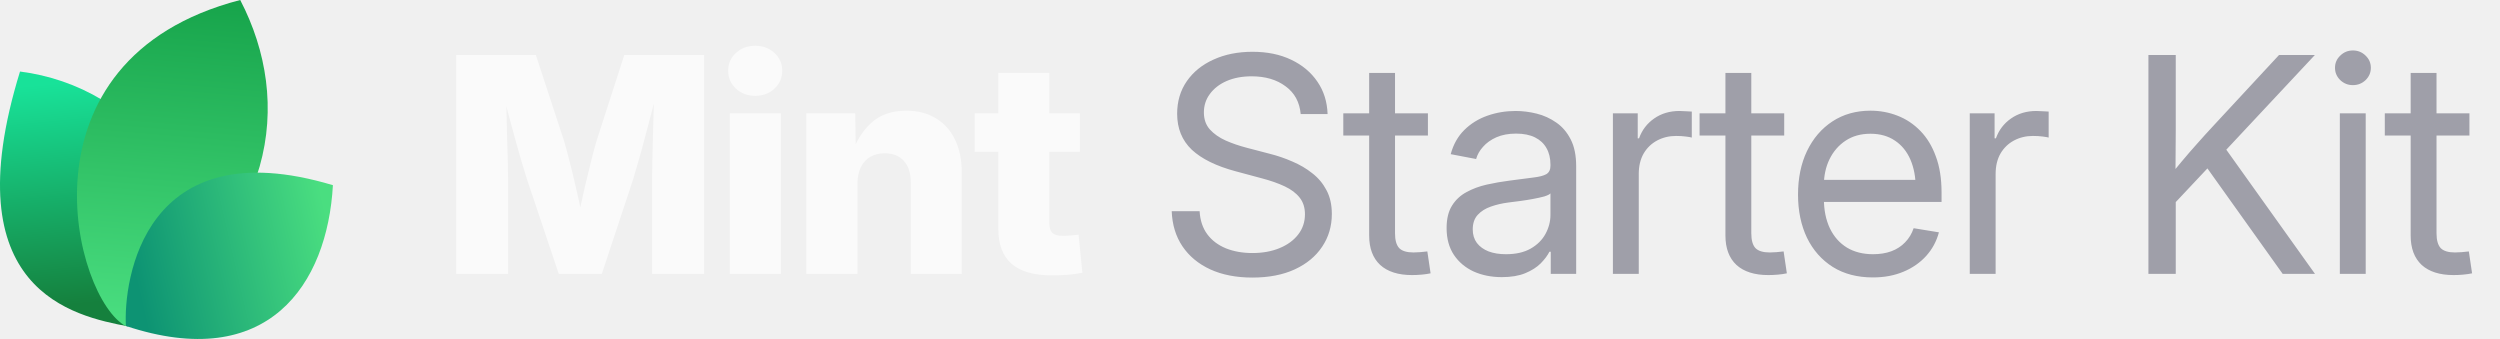
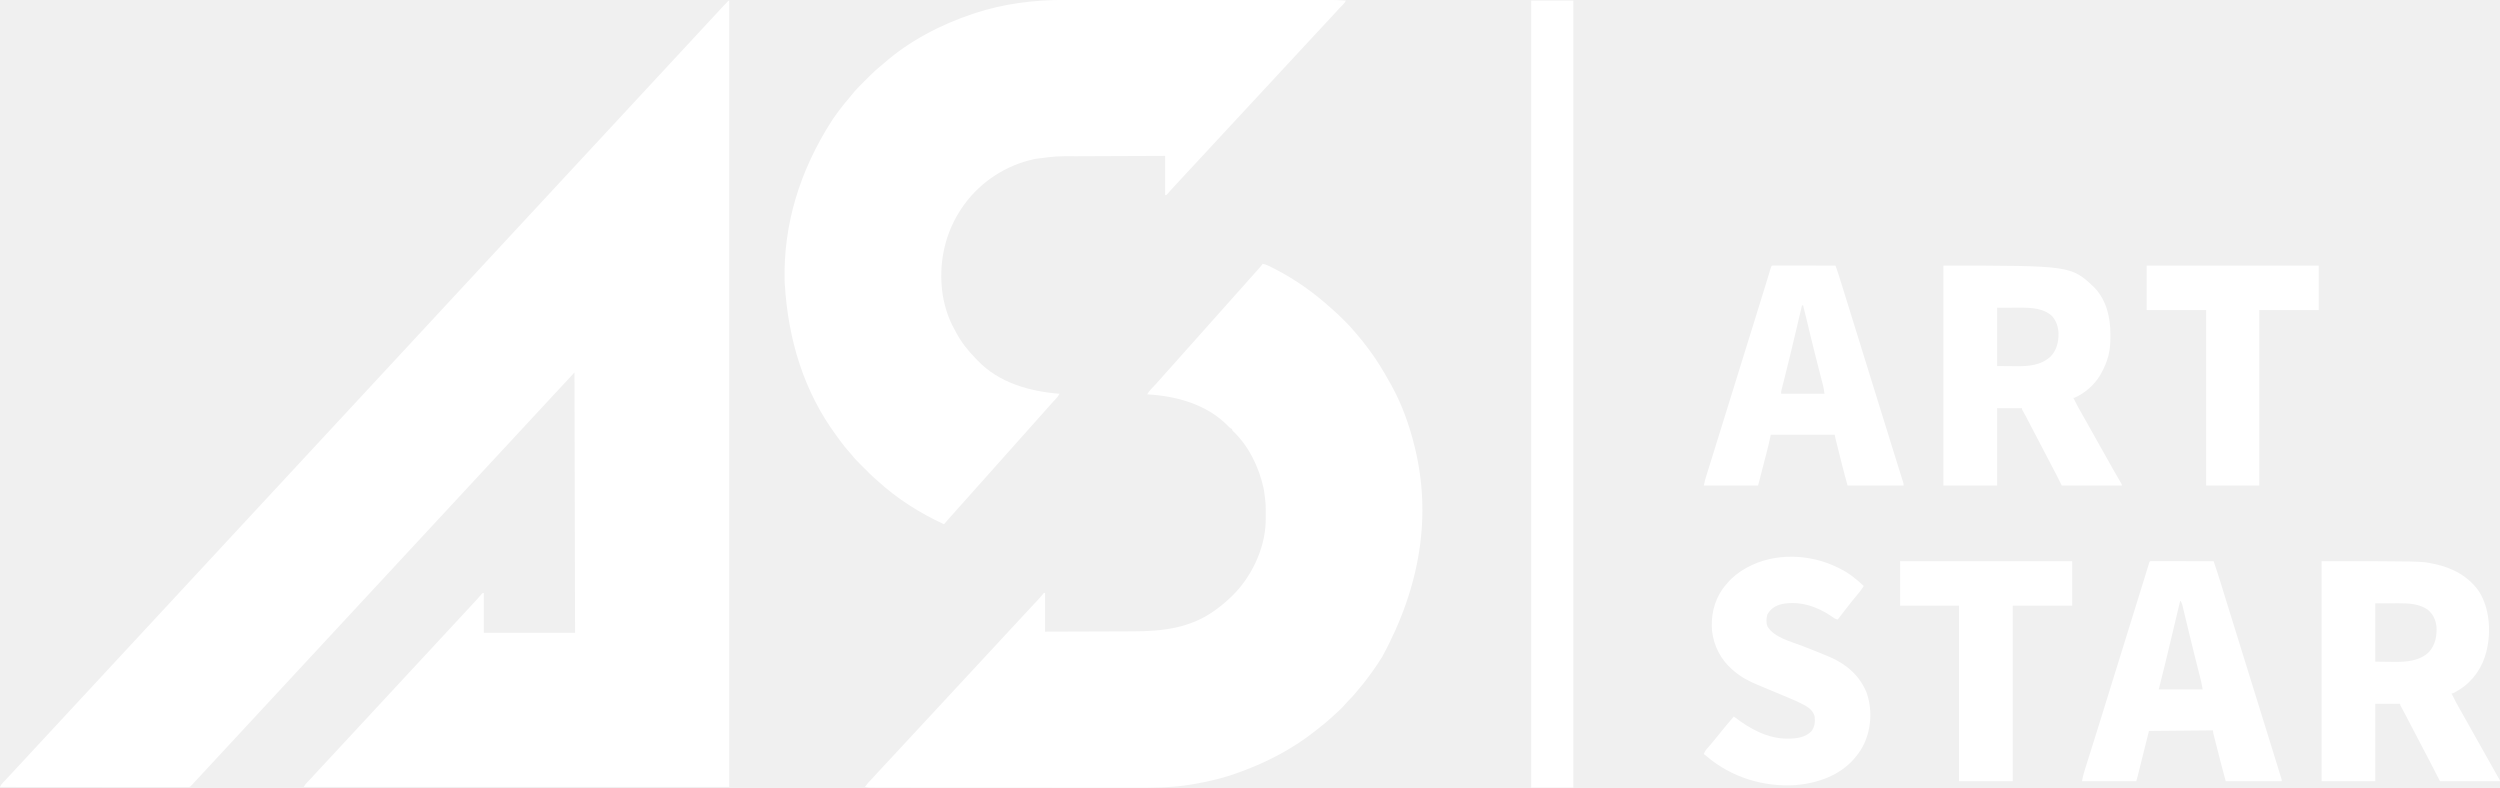
- <svg xmlns="http://www.w3.org/2000/svg" width="177" height="24" viewBox="0 0 177 24" fill="none">
-   <path d="M9.061 23.108C5.268 22.377 -3.391 20.627 1.417 5.064C9.634 6.099 16.973 14.064 9.061 23.108Z" fill="url(#paint0_linear_17557_2145)" />
-   <path d="M8.919 23.094C5.276 21.222 0.784 4.209 17.007 0C20.757 7.193 19.621 16.545 8.919 23.094Z" fill="url(#paint1_linear_17557_2145)" />
-   <path d="M8.914 23.079C8.735 19.882 10.159 9.085 23.57 13.111C23.181 20.123 18.984 26.418 8.914 23.079Z" fill="url(#paint2_linear_17557_2145)" />
-   <path d="M32.301 19.392V3.894H37.938L39.925 9.948C40.036 10.315 40.164 10.787 40.31 11.362C40.462 11.938 40.611 12.552 40.757 13.204C40.91 13.855 41.048 14.483 41.173 15.086C41.305 15.682 41.412 16.192 41.495 16.615H40.695C40.771 16.192 40.871 15.682 40.996 15.086C41.128 14.49 41.267 13.866 41.412 13.214C41.565 12.562 41.714 11.948 41.86 11.373C42.005 10.79 42.133 10.315 42.244 9.948L44.2 3.894H49.848V19.392H46.166V12.704C46.166 12.357 46.173 11.917 46.187 11.383C46.2 10.849 46.214 10.27 46.228 9.646C46.249 9.022 46.266 8.391 46.28 7.753C46.301 7.115 46.311 6.519 46.311 5.964H46.623C46.485 6.561 46.332 7.181 46.166 7.826C45.999 8.471 45.833 9.102 45.666 9.719C45.507 10.336 45.351 10.901 45.198 11.414C45.053 11.928 44.928 12.357 44.824 12.704L42.608 19.392H39.561L37.314 12.704C37.203 12.357 37.072 11.928 36.919 11.414C36.773 10.901 36.614 10.34 36.441 9.729C36.274 9.112 36.104 8.481 35.931 7.836C35.764 7.192 35.608 6.567 35.463 5.964H35.827C35.834 6.512 35.844 7.105 35.858 7.743C35.872 8.374 35.886 9.005 35.9 9.636C35.92 10.26 35.938 10.839 35.952 11.373C35.965 11.907 35.972 12.351 35.972 12.704V19.392H32.301ZM51.668 19.392V8.024H55.288V19.392H51.668ZM53.468 6.786C52.927 6.786 52.473 6.616 52.105 6.276C51.738 5.93 51.554 5.507 51.554 5.007C51.554 4.508 51.738 4.088 52.105 3.749C52.473 3.409 52.927 3.239 53.468 3.239C54.009 3.239 54.463 3.409 54.83 3.749C55.198 4.082 55.382 4.501 55.382 5.007C55.382 5.507 55.198 5.93 54.83 6.276C54.463 6.616 54.009 6.786 53.468 6.786ZM60.708 13.027V19.392H57.088V8.024H60.551L60.593 10.967H60.281C60.593 10.024 61.061 9.268 61.685 8.7C62.309 8.124 63.138 7.836 64.171 7.836C64.975 7.836 65.672 8.017 66.262 8.377C66.851 8.731 67.302 9.234 67.614 9.885C67.933 10.537 68.092 11.307 68.092 12.194V19.392H64.483V12.912C64.483 12.26 64.32 11.754 63.994 11.394C63.675 11.033 63.221 10.853 62.632 10.853C62.25 10.853 61.914 10.936 61.623 11.102C61.332 11.269 61.106 11.515 60.947 11.841C60.787 12.16 60.708 12.555 60.708 13.027ZM76.456 8.024V10.749H69.008V8.024H76.456ZM70.683 5.163H74.292V15.783C74.292 16.102 74.361 16.334 74.5 16.48C74.646 16.625 74.899 16.698 75.259 16.698C75.405 16.698 75.596 16.688 75.831 16.667C76.074 16.646 76.251 16.629 76.362 16.615L76.632 19.309C76.313 19.378 75.963 19.427 75.582 19.455C75.207 19.482 74.836 19.496 74.469 19.496C73.2 19.496 72.25 19.222 71.619 18.674C70.995 18.127 70.683 17.308 70.683 16.22V5.163Z" fill="#FAFAFA" />
-   <path d="M88.667 19.652C87.523 19.652 86.528 19.458 85.682 19.07C84.843 18.681 84.188 18.137 83.716 17.437C83.245 16.736 82.992 15.908 82.957 14.951H84.933C84.968 15.596 85.148 16.14 85.474 16.584C85.8 17.021 86.24 17.354 86.795 17.582C87.35 17.804 87.974 17.915 88.667 17.915C89.388 17.915 90.026 17.801 90.581 17.572C91.143 17.343 91.583 17.024 91.902 16.615C92.228 16.199 92.391 15.717 92.391 15.169C92.391 14.698 92.266 14.306 92.017 13.994C91.767 13.675 91.413 13.408 90.956 13.193C90.498 12.978 89.954 12.787 89.323 12.621L87.502 12.132C86.123 11.765 85.082 11.255 84.382 10.603C83.689 9.944 83.342 9.095 83.342 8.055C83.342 7.174 83.571 6.404 84.028 5.746C84.486 5.087 85.117 4.577 85.921 4.217C86.726 3.849 87.645 3.666 88.678 3.666C89.718 3.666 90.63 3.853 91.413 4.227C92.204 4.602 92.824 5.122 93.275 5.787C93.726 6.446 93.965 7.209 93.993 8.076H92.089C92.013 7.23 91.656 6.574 91.018 6.11C90.387 5.638 89.586 5.403 88.615 5.403C87.95 5.403 87.36 5.513 86.847 5.735C86.341 5.957 85.946 6.262 85.661 6.651C85.377 7.032 85.235 7.469 85.235 7.961C85.235 8.447 85.377 8.849 85.661 9.168C85.946 9.48 86.317 9.74 86.774 9.948C87.232 10.149 87.724 10.319 88.251 10.457L89.884 10.884C90.439 11.023 90.977 11.206 91.496 11.435C92.023 11.657 92.495 11.934 92.911 12.267C93.334 12.593 93.67 12.995 93.92 13.474C94.17 13.945 94.294 14.504 94.294 15.149C94.294 16.015 94.066 16.788 93.608 17.468C93.157 18.148 92.512 18.681 91.673 19.07C90.834 19.458 89.832 19.652 88.667 19.652ZM101.097 8.024V9.594H95.106V8.024H101.097ZM96.937 5.163H98.767V16.521C98.767 17 98.865 17.347 99.059 17.562C99.26 17.77 99.6 17.874 100.078 17.874C100.21 17.874 100.366 17.867 100.546 17.853C100.733 17.832 100.903 17.815 101.056 17.801L101.285 19.351C101.097 19.392 100.886 19.423 100.65 19.444C100.414 19.465 100.189 19.475 99.974 19.475C98.996 19.475 98.244 19.236 97.717 18.758C97.197 18.272 96.937 17.579 96.937 16.677V5.163ZM106.33 19.621C105.595 19.621 104.932 19.489 104.343 19.226C103.754 18.955 103.285 18.564 102.939 18.05C102.592 17.53 102.419 16.896 102.419 16.147C102.419 15.495 102.547 14.965 102.804 14.556C103.06 14.146 103.403 13.828 103.833 13.599C104.263 13.363 104.742 13.186 105.269 13.068C105.796 12.95 106.333 12.857 106.881 12.787C107.574 12.69 108.132 12.617 108.555 12.569C108.978 12.52 109.287 12.441 109.481 12.33C109.675 12.212 109.772 12.014 109.772 11.737V11.654C109.772 11.203 109.679 10.815 109.492 10.489C109.311 10.163 109.041 9.91 108.68 9.729C108.32 9.549 107.872 9.459 107.338 9.459C106.805 9.459 106.34 9.546 105.945 9.719C105.556 9.892 105.241 10.118 104.998 10.395C104.755 10.665 104.593 10.953 104.509 11.258L102.71 10.915C102.897 10.222 103.22 9.65 103.677 9.199C104.135 8.748 104.679 8.412 105.31 8.19C105.941 7.968 106.607 7.857 107.307 7.857C107.8 7.857 108.295 7.92 108.795 8.044C109.301 8.169 109.765 8.381 110.188 8.679C110.611 8.97 110.951 9.369 111.208 9.875C111.464 10.374 111.593 11.005 111.593 11.768V19.392H109.793V17.822H109.7C109.568 18.085 109.363 18.359 109.086 18.643C108.809 18.921 108.444 19.153 107.994 19.34C107.543 19.527 106.988 19.621 106.33 19.621ZM106.621 17.998C107.321 17.998 107.904 17.867 108.368 17.603C108.84 17.333 109.19 16.986 109.419 16.563C109.654 16.133 109.772 15.682 109.772 15.211V13.692C109.703 13.769 109.554 13.841 109.325 13.911C109.096 13.973 108.829 14.032 108.524 14.088C108.226 14.143 107.921 14.192 107.609 14.233C107.304 14.275 107.033 14.309 106.798 14.337C106.354 14.393 105.938 14.49 105.549 14.628C105.168 14.76 104.86 14.954 104.624 15.211C104.388 15.467 104.27 15.811 104.27 16.241C104.27 16.615 104.367 16.934 104.561 17.198C104.762 17.461 105.04 17.662 105.393 17.801C105.747 17.933 106.156 17.998 106.621 17.998ZM114.193 19.392V8.024H115.951V9.792H116.045C116.253 9.209 116.61 8.741 117.116 8.388C117.622 8.034 118.219 7.857 118.905 7.857C119.058 7.857 119.217 7.864 119.384 7.878C119.55 7.885 119.682 7.892 119.779 7.899V9.74C119.716 9.719 119.578 9.695 119.363 9.667C119.155 9.639 118.922 9.625 118.666 9.625C118.174 9.625 117.726 9.733 117.324 9.948C116.922 10.163 116.603 10.471 116.367 10.874C116.138 11.276 116.024 11.758 116.024 12.319V19.392H114.193ZM126.322 8.024V9.594H120.33V8.024H126.322ZM122.161 5.163H123.992V16.521C123.992 17 124.089 17.347 124.283 17.562C124.484 17.77 124.824 17.874 125.302 17.874C125.434 17.874 125.59 17.867 125.77 17.853C125.958 17.832 126.127 17.815 126.28 17.801L126.509 19.351C126.322 19.392 126.11 19.423 125.874 19.444C125.639 19.465 125.413 19.475 125.198 19.475C124.221 19.475 123.468 19.236 122.941 18.758C122.421 18.272 122.161 17.579 122.161 16.677V5.163ZM132.604 19.642C131.502 19.642 130.555 19.396 129.765 18.903C128.974 18.404 128.364 17.714 127.934 16.834C127.511 15.946 127.3 14.927 127.3 13.775C127.3 12.611 127.511 11.584 127.934 10.697C128.364 9.802 128.964 9.102 129.734 8.596C130.51 8.089 131.408 7.836 132.428 7.836C133.1 7.836 133.738 7.954 134.341 8.19C134.952 8.426 135.489 8.783 135.954 9.261C136.425 9.74 136.793 10.343 137.056 11.071C137.327 11.792 137.462 12.645 137.462 13.63V14.296H128.433V12.735H136.463L135.631 13.297C135.631 12.541 135.506 11.876 135.257 11.3C135.007 10.725 134.643 10.277 134.165 9.958C133.686 9.632 133.107 9.469 132.428 9.469C131.748 9.469 131.162 9.632 130.67 9.958C130.177 10.284 129.796 10.725 129.526 11.279C129.262 11.827 129.13 12.441 129.13 13.12V14.046C129.13 14.864 129.273 15.572 129.557 16.168C129.841 16.757 130.243 17.211 130.763 17.53C131.283 17.842 131.901 17.998 132.615 17.998C133.093 17.998 133.523 17.929 133.905 17.79C134.293 17.645 134.619 17.433 134.882 17.156C135.153 16.879 135.354 16.546 135.486 16.157L137.275 16.449C137.108 17.08 136.81 17.634 136.38 18.113C135.95 18.591 135.413 18.966 134.768 19.236C134.123 19.507 133.402 19.642 132.604 19.642ZM139.459 19.392V8.024H141.217V9.792H141.311C141.519 9.209 141.876 8.741 142.382 8.388C142.888 8.034 143.485 7.857 144.171 7.857C144.324 7.857 144.483 7.864 144.649 7.878C144.816 7.885 144.948 7.892 145.045 7.899V9.74C144.982 9.719 144.844 9.695 144.629 9.667C144.421 9.639 144.188 9.625 143.932 9.625C143.439 9.625 142.992 9.733 142.59 9.948C142.188 10.163 141.869 10.471 141.633 10.874C141.404 11.276 141.29 11.758 141.29 12.319V19.392H139.459ZM153.429 14.961V12.715C153.783 12.257 154.136 11.82 154.49 11.404C154.844 10.981 155.204 10.565 155.572 10.156C155.939 9.74 156.314 9.327 156.695 8.918L161.355 3.894H163.893L157.277 10.967H157.184L153.429 14.961ZM152.108 19.392V3.894H154.043V9.241L154.022 12.559L154.043 13.505V19.392H152.108ZM161.615 19.392L155.967 11.477L157.173 9.969L163.903 19.392H161.615ZM165.661 19.392V8.024H167.492V19.392H165.661ZM166.587 6.027C166.24 6.027 165.942 5.909 165.692 5.673C165.443 5.43 165.318 5.139 165.318 4.799C165.318 4.459 165.443 4.172 165.692 3.936C165.942 3.693 166.24 3.572 166.587 3.572C166.934 3.572 167.232 3.693 167.482 3.936C167.731 4.172 167.856 4.459 167.856 4.799C167.856 5.139 167.731 5.43 167.482 5.673C167.232 5.909 166.934 6.027 166.587 6.027ZM174.836 8.024V9.594H168.844V8.024H174.836ZM170.675 5.163H172.506V16.521C172.506 17 172.603 17.347 172.797 17.562C172.998 17.77 173.338 17.874 173.816 17.874C173.948 17.874 174.104 17.867 174.284 17.853C174.472 17.832 174.641 17.815 174.794 17.801L175.023 19.351C174.836 19.392 174.624 19.423 174.388 19.444C174.153 19.465 173.927 19.475 173.712 19.475C172.735 19.475 171.982 19.236 171.455 18.758C170.935 18.272 170.675 17.579 170.675 16.677V5.163Z" fill="#9F9FA9" />
-   <defs>
-     <linearGradient id="paint0_linear_17557_2145" x1="3.776" y1="5.916" x2="5.232" y2="21.559" gradientUnits="userSpaceOnUse">
-       <stop stop-color="#18E299" />
-       <stop offset="1" stop-color="#15803D" />
-     </linearGradient>
-     <linearGradient id="paint1_linear_17557_2145" x1="12.171" y1="-0.718" x2="10.19" y2="22.983" gradientUnits="userSpaceOnUse">
-       <stop stop-color="#16A34A" />
-       <stop offset="1" stop-color="#4ADE80" />
-     </linearGradient>
-     <linearGradient id="paint2_linear_17557_2145" x1="23.133" y1="15.353" x2="9.338" y2="18.52" gradientUnits="userSpaceOnUse">
-       <stop stop-color="#4ADE80" />
-       <stop offset="1" stop-color="#0D9373" />
-     </linearGradient>
-   </defs>
+ <svg xmlns="http://www.w3.org/2000/svg" version="1.1" width="4330" height="1364">
+   <path d="M0 0 C0 449.46 0 898.92 0 1362 C-243.21 1362 -486.42 1362 -737 1362 C-734.516 1357.86 -732.634 1355.44 -729.25 1352.188 C-725.577 1348.647 -722.192 1344.965 -718.856 1341.113 C-715.746 1337.573 -712.494 1334.168 -709.25 1330.75 C-703.705 1324.884 -698.21 1318.982 -692.77 1313.02 C-688.966 1308.861 -685.11 1304.752 -681.261 1300.636 C-677.493 1296.604 -673.739 1292.559 -670 1288.5 C-665.685 1283.816 -661.349 1279.153 -657 1274.5 C-650.638 1267.693 -644.312 1260.853 -638 1254 C-631.096 1246.505 -624.17 1239.031 -617.211 1231.586 C-613.46 1227.571 -609.723 1223.542 -606 1219.5 C-601.685 1214.816 -597.349 1210.153 -593 1205.5 C-586.638 1198.693 -580.312 1191.853 -574 1185 C-567.096 1177.505 -560.17 1170.031 -553.211 1162.586 C-549.46 1158.571 -545.723 1154.542 -542 1150.5 C-537.685 1145.816 -533.349 1141.153 -529 1136.5 C-522.638 1129.693 -516.312 1122.853 -510 1116 C-503.096 1108.505 -496.17 1101.031 -489.211 1093.586 C-485.46 1089.571 -481.723 1085.542 -478 1081.5 C-473.685 1076.816 -469.349 1072.153 -465 1067.5 C-459.138 1061.228 -453.306 1054.929 -447.49 1048.615 C-445.94 1046.935 -444.386 1045.258 -442.832 1043.582 C-441.784 1042.451 -440.736 1041.319 -439.688 1040.188 C-439.187 1039.648 -438.686 1039.108 -438.17 1038.552 C-434.779 1034.883 -431.493 1031.14 -428.305 1027.293 C-427 1026 -427 1026 -425 1026 C-425 1048.77 -425 1071.54 -425 1095 C-372.86 1095 -320.72 1095 -267 1095 C-267.33 946.17 -267.66 797.34 -268 644 C-271.63 647.96 -275.26 651.92 -279 656 C-281.308 658.483 -283.619 660.964 -285.938 663.438 C-290.308 668.11 -294.665 672.794 -299 677.5 C-303.335 682.206 -307.693 686.889 -312.062 691.562 C-316.231 696.021 -320.382 700.495 -324.5 705 C-329.211 710.154 -333.969 715.263 -338.738 720.363 C-342.507 724.395 -346.261 728.44 -350 732.5 C-354.315 737.184 -358.651 741.847 -363 746.5 C-369.362 753.307 -375.688 760.147 -382 767 C-388.904 774.495 -395.83 781.969 -402.789 789.414 C-406.54 793.429 -410.277 797.458 -414 801.5 C-418.315 806.184 -422.651 810.847 -427 815.5 C-433.362 822.307 -439.688 829.147 -446 836 C-452.904 843.495 -459.83 850.969 -466.789 858.414 C-470.54 862.429 -474.277 866.458 -478 870.5 C-482.315 875.184 -486.651 879.847 -491 884.5 C-497.362 891.307 -503.688 898.147 -510 905 C-516.904 912.495 -523.83 919.969 -530.789 927.414 C-534.54 931.429 -538.277 935.458 -542 939.5 C-546.315 944.184 -550.651 948.847 -555 953.5 C-561.362 960.307 -567.688 967.147 -574 974 C-580.904 981.495 -587.83 988.969 -594.789 996.414 C-598.54 1000.429 -602.277 1004.458 -606 1008.5 C-610.315 1013.184 -614.651 1017.847 -619 1022.5 C-625.362 1029.307 -631.688 1036.147 -638 1043 C-644.904 1050.495 -651.83 1057.969 -658.789 1065.414 C-662.54 1069.429 -666.277 1073.458 -670 1077.5 C-674.315 1082.184 -678.651 1086.847 -683 1091.5 C-689.362 1098.307 -695.688 1105.147 -702 1112 C-708.904 1119.495 -715.83 1126.969 -722.789 1134.414 C-726.54 1138.429 -730.277 1142.458 -734 1146.5 C-738.315 1151.184 -742.651 1155.847 -747 1160.5 C-753.362 1167.307 -759.688 1174.147 -766 1181 C-772.904 1188.495 -779.83 1195.969 -786.789 1203.414 C-790.54 1207.429 -794.277 1211.458 -798 1215.5 C-802.315 1220.184 -806.651 1224.847 -811 1229.5 C-817.362 1236.307 -823.688 1243.147 -830 1250 C-836.904 1257.495 -843.83 1264.969 -850.789 1272.414 C-854.54 1276.429 -858.277 1280.458 -862 1284.5 C-866.315 1289.184 -870.651 1293.847 -875 1298.5 C-881.362 1305.307 -887.688 1312.147 -894 1319 C-900.895 1326.486 -907.812 1333.95 -914.762 1341.385 C-919.285 1346.226 -923.785 1351.088 -928.27 1355.965 C-933.806 1361.98 -933.806 1361.98 -936.358 1362.248 C-937.357 1362.248 -938.355 1362.247 -939.384 1362.246 C-940.534 1362.25 -941.684 1362.254 -942.869 1362.258 C-944.143 1362.252 -945.418 1362.247 -946.731 1362.241 C-948.089 1362.241 -949.448 1362.243 -950.807 1362.246 C-954.554 1362.25 -958.3 1362.242 -962.047 1362.232 C-966.082 1362.224 -970.118 1362.226 -974.153 1362.228 C-981.149 1362.229 -988.145 1362.223 -995.141 1362.211 C-1005.256 1362.195 -1015.371 1362.19 -1025.486 1362.187 C-1041.896 1362.183 -1058.305 1362.17 -1074.715 1362.151 C-1090.659 1362.133 -1106.602 1362.118 -1122.546 1362.11 C-1123.528 1362.109 -1124.51 1362.109 -1125.522 1362.108 C-1130.449 1362.106 -1135.377 1362.103 -1140.304 1362.101 C-1181.203 1362.08 -1222.101 1362.045 -1263 1362 C-1261.64 1359.186 -1260.323 1357.053 -1258.164 1354.785 C-1257.601 1354.188 -1257.037 1353.591 -1256.457 1352.977 C-1255.852 1352.345 -1255.248 1351.713 -1254.625 1351.062 C-1253.346 1349.71 -1252.067 1348.357 -1250.789 1347.004 C-1250.149 1346.329 -1249.508 1345.653 -1248.849 1344.958 C-1246.208 1342.161 -1243.602 1339.332 -1241 1336.5 C-1236.686 1331.815 -1232.349 1327.153 -1228 1322.5 C-1221.638 1315.693 -1215.312 1308.853 -1209 1302 C-1202.096 1294.505 -1195.17 1287.031 -1188.211 1279.586 C-1184.46 1275.571 -1180.723 1271.542 -1177 1267.5 C-1172.685 1262.816 -1168.349 1258.153 -1164 1253.5 C-1157.638 1246.693 -1151.312 1239.853 -1145 1233 C-1138.096 1225.505 -1131.17 1218.031 -1124.211 1210.586 C-1120.46 1206.571 -1116.723 1202.542 -1113 1198.5 C-1108.685 1193.816 -1104.349 1189.153 -1100 1184.5 C-1093.638 1177.693 -1087.312 1170.853 -1081 1164 C-1074.096 1156.505 -1067.17 1149.031 -1060.211 1141.586 C-1056.46 1137.571 -1052.723 1133.542 -1049 1129.5 C-1044.685 1124.816 -1040.349 1120.153 -1036 1115.5 C-1029.638 1108.693 -1023.312 1101.853 -1017 1095 C-1010.096 1087.505 -1003.17 1080.031 -996.211 1072.586 C-992.46 1068.571 -988.723 1064.542 -985 1060.5 C-980.685 1055.816 -976.349 1051.153 -972 1046.5 C-965.638 1039.693 -959.312 1032.853 -953 1026 C-946.096 1018.505 -939.17 1011.031 -932.211 1003.586 C-928.46 999.571 -924.723 995.542 -921 991.5 C-916.685 986.816 -912.349 982.153 -908 977.5 C-901.638 970.693 -895.312 963.853 -889 957 C-882.096 949.505 -875.17 942.031 -868.211 934.586 C-864.46 930.571 -860.723 926.542 -857 922.5 C-852.685 917.816 -848.349 913.153 -844 908.5 C-837.638 901.693 -831.312 894.853 -825 888 C-818.096 880.505 -811.17 873.031 -804.211 865.586 C-800.46 861.571 -796.723 857.542 -793 853.5 C-788.685 848.816 -784.349 844.153 -780 839.5 C-773.638 832.693 -767.312 825.853 -761 819 C-754.096 811.505 -747.17 804.031 -740.211 796.586 C-736.46 792.571 -732.723 788.542 -729 784.5 C-724.685 779.816 -720.349 775.153 -716 770.5 C-709.638 763.693 -703.312 756.853 -697 750 C-690.096 742.505 -683.17 735.031 -676.211 727.586 C-672.46 723.571 -668.723 719.542 -665 715.5 C-660.685 710.816 -656.349 706.153 -652 701.5 C-645.638 694.693 -639.312 687.853 -633 681 C-626.096 673.505 -619.17 666.031 -612.211 658.586 C-608.46 654.571 -604.723 650.542 -601 646.5 C-596.685 641.816 -592.349 637.153 -588 632.5 C-581.638 625.693 -575.312 618.853 -569 612 C-562.096 604.505 -555.17 597.031 -548.211 589.586 C-544.46 585.571 -540.723 581.542 -537 577.5 C-532.685 572.816 -528.349 568.153 -524 563.5 C-517.638 556.693 -511.312 549.853 -505 543 C-498.096 535.505 -491.17 528.031 -484.211 520.586 C-480.46 516.571 -476.723 512.542 -473 508.5 C-468.685 503.816 -464.349 499.153 -460 494.5 C-453.638 487.693 -447.312 480.853 -441 474 C-434.096 466.505 -427.17 459.031 -420.211 451.586 C-416.46 447.571 -412.723 443.542 -409 439.5 C-404.685 434.816 -400.349 430.153 -396 425.5 C-389.638 418.693 -383.312 411.853 -377 405 C-370.096 397.505 -363.17 390.031 -356.211 382.586 C-352.46 378.571 -348.723 374.542 -345 370.5 C-340.685 365.816 -336.349 361.153 -332 356.5 C-325.638 349.693 -319.312 342.853 -313 336 C-306.096 328.505 -299.17 321.031 -292.211 313.586 C-288.46 309.571 -284.723 305.542 -281 301.5 C-276.685 296.816 -272.349 292.153 -268 287.5 C-261.638 280.693 -255.312 273.853 -249 267 C-242.096 259.505 -235.17 252.031 -228.211 244.586 C-224.46 240.571 -220.723 236.542 -217 232.5 C-212.685 227.816 -208.349 223.153 -204 218.5 C-197.638 211.693 -191.312 204.853 -185 198 C-178.096 190.505 -171.17 183.031 -164.211 175.586 C-160.46 171.571 -156.723 167.542 -153 163.5 C-148.685 158.816 -144.349 154.153 -140 149.5 C-133.638 142.693 -127.312 135.853 -121 129 C-114.096 121.505 -107.17 114.031 -100.211 106.586 C-96.46 102.571 -92.723 98.542 -89 94.5 C-84.685 89.816 -80.349 85.153 -76 80.5 C-69.638 73.693 -63.312 66.853 -57 60 C-50.096 52.505 -43.17 45.031 -36.211 37.586 C-32.46 33.571 -28.723 29.542 -25 25.5 C-20.514 20.633 -16.013 15.78 -11.5 10.938 C-10.912 10.306 -10.324 9.674 -9.719 9.023 C-1.299 0 -1.299 0 0 0 Z " fill="#ffffff" transform="translate(1263,1)" />
+   <path d="M0 0 C2.037 -0.001 4.074 -0.003 6.111 -0.005 C11.64 -0.009 17.169 -0.007 22.698 -0.004 C28.687 -0.001 34.676 -0.005 40.665 -0.008 C51.695 -0.012 62.724 -0.012 73.754 -0.009 C83.943 -0.006 94.132 -0.006 104.322 -0.007 C105 -0.007 105.678 -0.007 106.377 -0.007 C109.131 -0.007 111.885 -0.008 114.638 -0.008 C140.417 -0.011 166.195 -0.008 191.973 -0.003 C214.842 0.002 237.711 0.001 260.58 -0.003 C286.323 -0.009 312.066 -0.011 337.809 -0.008 C340.556 -0.007 343.302 -0.007 346.049 -0.007 C346.725 -0.007 347.401 -0.007 348.098 -0.007 C358.281 -0.005 368.465 -0.007 378.648 -0.009 C390.23 -0.012 401.811 -0.011 413.393 -0.006 C419.296 -0.003 425.2 -0.002 431.104 -0.006 C436.516 -0.009 441.928 -0.007 447.339 -0.002 C449.289 -0.001 451.239 -0.001 453.189 -0.004 C464.432 -0.017 475.57 0.263 486.784 1.127 C485.074 4.791 483.024 7.062 480.096 9.877 C476.402 13.439 472.993 17.141 469.638 21.017 C466.528 24.556 463.277 27.96 460.034 31.377 C454.489 37.243 448.994 43.145 443.553 49.107 C439.75 53.266 435.894 57.375 432.045 61.491 C428.277 65.523 424.523 69.568 420.784 73.627 C416.469 78.311 412.133 82.974 407.784 87.627 C401.422 94.434 395.096 101.274 388.784 108.127 C381.88 115.622 374.954 123.096 367.995 130.541 C364.244 134.556 360.507 138.585 356.784 142.627 C352.469 147.311 348.133 151.974 343.784 156.627 C337.422 163.434 331.096 170.274 324.784 177.127 C317.88 184.622 310.954 192.096 303.995 199.541 C300.244 203.556 296.507 207.585 292.784 211.627 C288.469 216.311 284.133 220.974 279.784 225.627 C273.422 232.434 267.096 239.274 260.784 246.127 C253.88 253.622 246.954 261.096 239.995 268.541 C236.244 272.556 232.507 276.585 228.784 280.627 C224.469 285.311 220.133 289.974 215.784 294.627 C209.919 300.902 204.084 307.204 198.265 313.521 C196.74 315.174 195.214 316.825 193.686 318.475 C193.174 319.029 192.661 319.582 192.133 320.153 C191.121 321.247 190.108 322.341 189.094 323.435 C186.734 325.988 184.395 328.554 182.1 331.166 C181.295 332.081 180.489 332.997 179.659 333.939 C178.955 334.75 178.251 335.561 177.526 336.397 C175.784 338.127 175.784 338.127 173.784 338.127 C173.784 315.687 173.784 293.247 173.784 270.127 C149.391 270.213 124.998 270.306 100.605 270.415 C89.277 270.464 77.949 270.511 66.62 270.549 C56.737 270.582 46.853 270.622 36.97 270.67 C31.746 270.695 26.521 270.717 21.297 270.73 C-14.934 270.558 -14.934 270.558 -50.779 275.314 C-52.332 275.636 -52.332 275.636 -53.916 275.964 C-101.226 286.201 -144.491 314.176 -173.216 353.127 C-174.39 354.718 -174.39 354.718 -175.587 356.342 C-208.145 401.99 -219.849 457.587 -211.154 512.709 C-207.693 532.331 -201.046 553.013 -191.205 570.366 C-190.167 572.214 -189.188 574.086 -188.212 575.967 C-179.425 592.618 -167.849 607.239 -154.682 620.63 C-153.454 621.884 -152.25 623.161 -151.052 624.443 C-114.275 663.177 -60.695 678.052 -9.216 682.127 C-11.016 685.988 -13.497 688.807 -16.404 691.877 C-17.406 692.952 -18.407 694.027 -19.408 695.104 C-19.892 695.623 -20.377 696.143 -20.877 696.679 C-22.567 698.506 -24.21 700.371 -25.841 702.252 C-30.662 707.808 -35.614 713.246 -40.544 718.705 C-44.533 723.128 -48.492 727.573 -52.404 732.064 C-55.248 735.301 -58.142 738.491 -61.029 741.689 C-62.942 743.821 -64.835 745.967 -66.716 748.127 C-71.588 753.717 -76.575 759.202 -81.544 764.705 C-85.533 769.128 -89.492 773.573 -93.404 778.064 C-96.249 781.302 -99.145 784.494 -102.033 787.693 C-103.925 789.802 -105.795 791.926 -107.654 794.064 C-111.306 798.259 -115.059 802.358 -118.806 806.467 C-121.386 809.315 -123.918 812.199 -126.439 815.1 C-129.269 818.328 -132.156 821.506 -135.033 824.693 C-136.925 826.802 -138.795 828.926 -140.654 831.064 C-144.306 835.259 -148.059 839.358 -151.806 843.467 C-154.386 846.315 -156.918 849.199 -159.439 852.1 C-162.269 855.328 -165.156 858.506 -168.033 861.693 C-169.925 863.802 -171.795 865.926 -173.654 868.064 C-177.306 872.259 -181.059 876.358 -184.806 880.467 C-187.385 883.313 -189.916 886.197 -192.435 889.096 C-195.223 892.275 -198.067 895.405 -200.908 898.537 C-203.723 901.695 -206.473 904.906 -209.216 908.127 C-250.953 888.748 -290.064 864.315 -324.056 833.104 C-326.097 831.236 -328.178 829.428 -330.279 827.627 C-334.812 823.681 -339.002 819.409 -343.216 815.127 C-346.015 812.314 -348.833 809.52 -351.669 806.744 C-358.142 800.381 -364.416 794.061 -369.993 786.885 C-371.935 784.476 -373.944 782.194 -376.017 779.9 C-380.103 775.329 -383.819 770.553 -387.466 765.627 C-388.437 764.322 -388.437 764.322 -389.427 762.99 C-391.364 760.375 -393.292 757.752 -395.216 755.127 C-395.759 754.389 -396.301 753.65 -396.86 752.889 C-450.121 680.006 -479.659 591.239 -485.216 488.127 C-485.249 486.782 -485.249 486.782 -485.283 485.409 C-487.284 390.646 -460.448 297.226 -402.216 207.127 C-401.812 206.547 -401.409 205.968 -400.993 205.371 C-392.173 192.739 -382.814 180.652 -372.763 168.977 C-371.639 167.633 -370.544 166.264 -369.466 164.882 C-362.789 156.406 -355.258 148.865 -347.615 141.265 C-345.346 139.006 -343.087 136.737 -340.829 134.467 C-333.259 126.889 -325.651 119.74 -317.216 113.127 C-316.051 112.133 -314.894 111.13 -313.747 110.115 C-269.626 71.106 -214.801 42.634 -159.216 24.127 C-158.135 23.766 -157.054 23.405 -155.94 23.034 C-105.377 6.364 -53.059 -0.067 0 0 Z " fill="#ffffff" transform="translate(1844.216,-0.1269836)" />
+   <path d="M0 0 C6.144 0.989 11.235 3.852 16.75 6.625 C18.464 7.485 18.464 7.485 20.213 8.362 C56.33 26.762 89.697 50.59 119.637 77.855 C121.147 79.226 122.67 80.585 124.207 81.926 C130.089 87.086 135.647 92.54 141.188 98.062 C141.948 98.818 142.709 99.574 143.492 100.353 C148.201 105.075 152.657 109.943 157 115 C158.022 116.157 159.045 117.312 160.07 118.465 C168.173 127.646 175.704 137.168 183 147 C183.542 147.726 184.083 148.452 184.641 149.2 C197.731 166.799 208.989 185.279 219.596 204.466 C220.765 206.576 221.949 208.676 223.141 210.773 C241.287 243.482 254.104 279.766 263 316 C263.279 317.137 263.558 318.275 263.846 319.446 C291.529 434.121 274.811 556.268 206.914 680.715 C201.576 689.36 195.928 697.75 190 706 C189.425 706.804 188.85 707.608 188.258 708.437 C181.675 717.61 174.926 726.553 167.52 735.078 C165.07 737.919 162.718 740.82 160.375 743.75 C156.859 748.076 153.104 752.003 149.113 755.891 C147.161 757.839 145.353 759.841 143.562 761.938 C137.619 768.844 131.097 775.191 124.172 781.105 C122.03 782.974 119.953 784.903 117.879 786.846 C111.458 792.84 104.717 798.288 97.756 803.638 C96.057 804.956 94.377 806.295 92.703 807.645 C53.496 839.178 8.174 862.876 -39 880 C-39.933 880.345 -40.867 880.69 -41.828 881.045 C-67.59 890.485 -94.704 896.948 -121.75 901.438 C-122.744 901.608 -122.744 901.608 -123.758 901.782 C-156.436 907.297 -189.523 907.441 -222.557 907.363 C-228.683 907.352 -234.81 907.358 -240.936 907.363 C-251.509 907.368 -262.081 907.362 -272.654 907.348 C-283.727 907.333 -294.801 907.324 -305.874 907.324 C-306.567 907.324 -307.261 907.323 -307.975 907.323 C-310.791 907.323 -313.606 907.323 -316.422 907.323 C-341.972 907.322 -367.521 907.306 -393.071 907.281 C-417.154 907.258 -441.236 907.244 -465.318 907.24 C-466.062 907.24 -466.806 907.24 -467.573 907.24 C-470.572 907.239 -473.572 907.239 -476.571 907.239 C-478.066 907.238 -479.561 907.238 -481.056 907.238 C-482.548 907.238 -484.039 907.237 -485.531 907.237 C-509.281 907.234 -533.032 907.222 -556.782 907.209 C-563.722 907.206 -570.662 907.202 -577.601 907.2 C-592.171 907.195 -606.741 907.188 -621.311 907.172 C-627.331 907.165 -633.352 907.16 -639.373 907.16 C-644.884 907.159 -650.394 907.153 -655.905 907.144 C-657.898 907.142 -659.89 907.141 -661.882 907.142 C-680.234 907.149 -680.234 907.149 -689 906 C-685.227 900.654 -681.171 895.998 -676.441 891.469 C-673.791 888.789 -671.344 885.979 -668.876 883.132 C-665.776 879.609 -662.542 876.216 -659.312 872.812 C-652.97 866.101 -646.676 859.349 -640.427 852.552 C-633.054 844.533 -625.65 836.545 -618.211 828.586 C-614.46 824.571 -610.723 820.542 -607 816.5 C-602.685 811.816 -598.349 807.153 -594 802.5 C-587.638 795.693 -581.312 788.853 -575 782 C-568.096 774.505 -561.17 767.031 -554.211 759.586 C-550.46 755.571 -546.723 751.542 -543 747.5 C-538.685 742.816 -534.349 738.153 -530 733.5 C-523.638 726.693 -517.312 719.853 -511 713 C-504.096 705.505 -497.17 698.031 -490.211 690.586 C-486.46 686.571 -482.723 682.542 -479 678.5 C-474.685 673.816 -470.349 669.153 -466 664.5 C-459.638 657.693 -453.312 650.853 -447 644 C-440.096 636.505 -433.17 629.031 -426.211 621.586 C-422.46 617.571 -418.723 613.542 -415 609.5 C-410.685 604.816 -406.349 600.153 -402 595.5 C-397.452 590.631 -392.905 585.76 -388.375 580.875 C-387.648 580.095 -387.648 580.095 -386.906 579.299 C-384.756 576.975 -382.723 574.641 -380.789 572.133 C-379.903 571.077 -379.903 571.077 -379 570 C-378.34 570 -377.68 570 -377 570 C-377 592.11 -377 614.22 -377 637 C-352.511 636.937 -328.022 636.862 -303.534 636.764 C-292.161 636.72 -280.788 636.68 -269.415 636.654 C-259.491 636.63 -249.567 636.597 -239.643 636.551 C-234.399 636.528 -229.155 636.509 -223.91 636.502 C-174.145 636.434 -125.737 630.952 -84 601 C-83.36 600.545 -82.72 600.09 -82.061 599.622 C-72.79 592.985 -64.199 585.924 -56 578 C-55.077 577.129 -54.154 576.257 -53.203 575.359 C-19.883 543.169 3.953 493.483 5.161 446.845 C5.181 445.372 5.194 443.899 5.203 442.426 C5.21 441.628 5.217 440.831 5.225 440.009 C5.463 415.35 5.463 415.35 2 391 C1.812 390.116 1.624 389.233 1.43 388.322 C-6.525 351.944 -24.307 315.148 -51.754 289.352 C-53 288 -53 288 -53 286 C-53.583 285.75 -54.165 285.5 -54.766 285.242 C-57.302 283.832 -58.791 282.264 -60.75 280.125 C-97.081 243.143 -149.931 228.824 -200 226 C-198.201 222.856 -196.391 220.132 -193.891 217.512 C-193.304 216.892 -192.718 216.272 -192.114 215.634 C-191.499 214.991 -190.884 214.349 -190.25 213.688 C-188.98 212.345 -187.71 211.001 -186.441 209.656 C-185.84 209.019 -185.238 208.383 -184.618 207.727 C-182.223 205.17 -179.922 202.54 -177.637 199.887 C-175.621 197.563 -173.562 195.283 -171.5 193 C-168.83 190.041 -166.177 187.071 -163.562 184.062 C-159.911 179.868 -156.157 175.769 -152.41 171.66 C-149.83 168.812 -147.298 165.928 -144.777 163.027 C-142.706 160.665 -140.605 158.332 -138.5 156 C-135.81 153.019 -133.137 150.028 -130.5 147 C-125.629 141.41 -120.641 135.925 -115.672 130.422 C-111.683 125.999 -107.724 121.554 -103.812 117.062 C-100.969 113.826 -98.074 110.636 -95.188 107.438 C-93.274 105.306 -91.381 103.16 -89.5 101 C-84.629 95.41 -79.641 89.925 -74.672 84.422 C-70.683 79.999 -66.724 75.554 -62.812 71.062 C-59.967 67.825 -57.071 64.633 -54.184 61.434 C-52.292 59.325 -50.421 57.201 -48.562 55.062 C-44.911 50.868 -41.157 46.769 -37.41 42.66 C-34.83 39.812 -32.298 36.928 -29.777 34.027 C-27.706 31.665 -25.605 29.332 -23.5 27 C-20.241 23.389 -17.021 19.748 -13.828 16.078 C-10.929 12.783 -7.971 9.542 -5.016 6.297 C-3.23 4.262 -1.588 2.191 0 0 Z " fill="#ffffff" transform="translate(2187,457)" />
+   <path d="M0 0 C24.09 0 48.18 0 73 0 C73 449.79 73 899.58 73 1363 C48.91 1363 24.82 1363 0 1363 C0 913.21 0 463.42 0 0 Z " fill="#ffffff" transform="translate(2652,1)" />
+   <path d="M0 0 C221.062 0 221.062 0 261.188 37.688 C282.506 59.871 289.226 89.453 289.25 119.375 C289.251 120.136 289.251 120.898 289.252 121.682 C289.236 133.046 288.809 143.944 286 155 C285.834 155.665 285.667 156.33 285.496 157.016 C282.743 167.701 278.332 177.368 273 187 C272.456 187.987 271.912 188.975 271.352 189.992 C261.248 206.996 244.989 220.916 227 229 C226.34 229 225.68 229 225 229 C229.784 239.024 235.154 248.635 240.699 258.254 C244.14 264.226 247.513 270.234 250.875 276.25 C251.459 277.294 252.043 278.339 252.645 279.415 C253.834 281.544 255.024 283.673 256.213 285.802 C259.161 291.078 262.111 296.352 265.062 301.625 C265.642 302.661 266.222 303.697 266.82 304.765 C271.225 312.629 275.656 320.48 280.099 328.323 C282.939 333.34 285.766 338.364 288.574 343.398 C289.172 344.47 289.77 345.542 290.386 346.646 C291.574 348.776 292.762 350.906 293.95 353.035 C297.907 360.109 301.955 367.121 306.157 374.052 C309 378.79 309 378.79 309 381 C274.68 381 240.36 381 205 381 C201.7 374.4 198.4 367.8 195 361 C191.362 354.05 191.362 354.05 187.699 347.113 C184.601 341.259 181.551 335.379 178.5 329.5 C174.687 322.156 170.862 314.819 167 307.5 C163.138 300.181 159.314 292.844 155.5 285.5 C151.47 277.744 147.437 269.99 143.375 262.25 C142.773 261.099 142.773 261.099 142.158 259.924 C140.583 256.929 138.997 253.995 137.227 251.109 C136 249 136 249 136 247 C121.81 247 107.62 247 93 247 C93 291.22 93 335.44 93 381 C62.31 381 31.62 381 0 381 C0 255.27 0 129.54 0 0 Z M93 73 C93 106.33 93 139.66 93 174 C105.344 174.093 105.344 174.093 117.938 174.188 C120.497 174.215 123.057 174.242 125.695 174.27 C147.703 174.407 169.095 172.974 186 157.125 C196.144 146.282 199.506 132.456 199.354 117.888 C198.965 106.401 195.716 96.069 188.062 87.375 C173.739 74.044 152.826 72.818 134.309 72.902 C132.73 72.904 132.73 72.904 131.119 72.905 C127.225 72.911 123.331 72.925 119.438 72.938 C110.713 72.958 101.989 72.979 93 73 Z " fill="#ffffff" transform="translate(3366,460)" />
+   <path d="M0 0 C172.699 0 172.699 0 192.75 4.25 C193.79 4.466 194.83 4.682 195.902 4.905 C227.026 11.624 254.856 26.267 273.086 53.066 C290.933 82.025 293.707 121.372 286 154 C285.834 154.718 285.667 155.435 285.496 156.174 C278.978 183.232 262.71 207.286 239.091 222.206 C227.935 229 227.935 229 225 229 C230.148 239.705 235.796 250.039 241.734 260.324 C245.167 266.271 248.526 272.256 251.875 278.25 C252.459 279.295 253.043 280.339 253.645 281.415 C254.835 283.544 256.024 285.673 257.213 287.802 C260.161 293.078 263.111 298.352 266.062 303.625 C266.642 304.661 267.222 305.697 267.82 306.765 C272.225 314.629 276.657 322.477 281.097 330.321 C285.763 338.568 290.396 346.833 295.02 355.104 C297.631 359.774 300.246 364.442 302.883 369.098 C303.309 369.851 303.736 370.605 304.175 371.381 C304.952 372.754 305.731 374.125 306.513 375.496 C309 379.889 309 379.889 309 381 C274.68 381 240.36 381 205 381 C198.73 368.79 192.46 356.58 186 344 C182.201 336.753 182.201 336.753 178.383 329.516 C175.39 323.86 172.448 318.179 169.5 312.5 C165.299 304.409 161.078 296.33 156.822 288.269 C154.409 283.693 152.014 279.108 149.633 274.516 C149.051 273.395 148.47 272.274 147.871 271.119 C146.734 268.926 145.599 266.732 144.465 264.537 C142.256 260.274 140.05 256.031 137.617 251.891 C136 249 136 249 136 247 C121.81 247 107.62 247 93 247 C93 291.22 93 335.44 93 381 C62.31 381 31.62 381 0 381 C0 255.27 0 129.54 0 0 Z M93 73 C93 106.33 93 139.66 93 174 C101.168 174.083 109.335 174.165 117.75 174.25 C121.549 174.305 121.549 174.305 125.425 174.36 C147.124 174.542 169.612 173.068 186.105 157.156 C197.103 144.64 199.924 129.189 199 113 C197.392 100.978 192.95 91.556 183.539 83.75 C169.317 73.948 151.02 72.826 134.309 72.902 C132.73 72.904 132.73 72.904 131.119 72.905 C127.225 72.911 123.331 72.925 119.438 72.938 C110.713 72.958 101.989 72.979 93 73 Z " fill="#ffffff" transform="translate(4021,972)" />
+   <path d="M0 0 C1.215 0.001 1.215 0.001 2.455 0.003 C3.382 0.001 4.309 0 5.264 -0.001 C6.802 0.004 6.802 0.004 8.37 0.01 C9.98 0.009 9.98 0.009 11.622 0.009 C15.188 0.01 18.753 0.018 22.319 0.025 C24.784 0.027 27.249 0.029 29.714 0.03 C36.216 0.034 42.718 0.043 49.22 0.054 C55.848 0.065 62.477 0.069 69.106 0.074 C82.124 0.085 95.141 0.102 108.159 0.123 C112.543 13.178 116.9 26.232 120.944 39.396 C121.362 40.75 121.781 42.104 122.2 43.458 C123.084 46.319 123.967 49.182 124.849 52.044 C126.264 56.639 127.684 61.232 129.103 65.825 C129.597 67.422 130.091 69.02 130.585 70.617 C130.955 71.815 130.955 71.815 131.333 73.037 C132.088 75.481 132.843 77.925 133.598 80.369 C138.772 97.119 143.976 113.86 149.182 130.599 C151.114 136.81 153.045 143.02 154.975 149.23 C155.448 150.751 155.921 152.272 156.394 153.793 C161.091 168.902 165.783 184.012 170.472 199.123 C171.016 200.877 171.016 200.877 171.571 202.666 C173.377 208.487 175.183 214.309 176.99 220.131 C179.959 229.702 182.929 239.273 185.9 248.843 C187.398 253.672 188.897 258.5 190.395 263.329 C194.031 275.047 197.668 286.764 201.31 298.48 C215.356 343.679 215.356 343.679 221.065 362.28 C221.539 363.824 222.014 365.368 222.49 366.911 C223.124 368.97 223.756 371.031 224.386 373.092 C224.732 374.22 225.078 375.349 225.435 376.512 C226.159 379.123 226.159 379.123 226.159 381.123 C194.149 381.123 162.139 381.123 129.159 381.123 C125.987 369.704 122.866 358.298 119.952 346.814 C119.578 345.345 119.204 343.876 118.83 342.407 C118.058 339.373 117.288 336.339 116.519 333.304 C115.533 329.417 114.542 325.53 113.55 321.644 C112.781 318.631 112.016 315.617 111.251 312.603 C110.887 311.168 110.521 309.733 110.155 308.298 C109.646 306.309 109.143 304.319 108.64 302.328 C108.353 301.199 108.066 300.07 107.771 298.906 C107.159 296.123 107.159 296.123 107.159 293.123 C52.214 293.618 52.214 293.618 -3.841 294.123 C-10.708 321.632 -10.708 321.632 -17.573 349.142 C-18.902 354.46 -18.902 354.46 -19.524 356.95 C-19.958 358.689 -20.392 360.429 -20.826 362.169 C-21.483 364.804 -22.141 367.438 -22.8 370.072 C-22.993 370.848 -23.186 371.624 -23.385 372.423 C-24.121 375.361 -24.883 378.249 -25.841 381.123 C-56.861 381.123 -87.881 381.123 -119.841 381.123 C-118.624 375.036 -117.503 369.593 -115.668 363.771 C-115.459 363.101 -115.25 362.432 -115.034 361.743 C-114.344 359.541 -113.647 357.342 -112.95 355.143 C-112.453 353.559 -111.956 351.976 -111.459 350.392 C-110.398 347.008 -109.333 343.625 -108.265 340.243 C-106.565 334.857 -104.872 329.467 -103.181 324.078 C-102.896 323.169 -102.611 322.261 -102.318 321.325 C-101.739 319.481 -101.16 317.636 -100.581 315.791 C-99.704 312.997 -98.827 310.203 -97.949 307.409 C-92.718 290.755 -87.541 274.083 -82.383 257.406 C-80.588 251.601 -78.791 245.797 -76.994 239.993 C-76.544 238.537 -76.093 237.081 -75.642 235.625 C-70.384 218.636 -65.106 201.654 -59.825 184.672 C-57.654 177.691 -55.484 170.71 -53.314 163.729 C-53.08 162.978 -52.847 162.227 -52.606 161.454 C-47.909 146.345 -43.217 131.234 -38.528 116.123 C-38.169 114.964 -37.809 113.804 -37.438 112.61 C-35.642 106.821 -33.846 101.032 -32.05 95.243 C-29.715 87.717 -27.38 80.191 -25.044 72.666 C-24.844 72.02 -24.643 71.375 -24.437 70.709 C-23.437 67.488 -22.437 64.266 -21.437 61.044 C-19.25 53.996 -19.25 53.996 -17.063 46.948 C-16.377 44.738 -15.69 42.529 -15.004 40.319 C-13.323 34.909 -11.647 29.498 -9.984 24.083 C-9.152 21.374 -8.317 18.666 -7.483 15.958 C-7.08 14.65 -6.679 13.343 -6.279 12.035 C-5.726 10.225 -5.168 8.417 -4.611 6.609 C-4.293 5.572 -3.975 4.535 -3.647 3.467 C-2.513 0.168 -2.513 0.168 0 0 Z M50.159 69.123 C48.595 75.644 47.033 82.164 45.472 88.686 C45.228 89.703 44.984 90.721 44.733 91.77 C41.794 104.039 38.873 116.313 35.991 128.596 C28.655 159.845 21.005 190.997 13.159 222.123 C38.239 222.123 63.319 222.123 89.159 222.123 C87.644 213.58 87.644 213.58 85.749 205.174 C85.486 204.129 85.223 203.085 84.953 202.009 C84.67 200.901 84.388 199.792 84.097 198.65 C83.793 197.445 83.489 196.24 83.176 194.998 C82.518 192.385 81.858 189.773 81.197 187.161 C79.402 180.071 77.619 172.978 75.839 165.885 C75.652 165.141 75.465 164.396 75.273 163.629 C72.178 151.294 69.156 138.942 66.167 126.58 C65.962 125.732 65.757 124.885 65.545 124.011 C63.524 115.66 61.508 107.308 59.503 98.954 C58.758 95.85 58.008 92.747 57.258 89.644 C56.909 88.197 56.562 86.75 56.217 85.302 C55.744 83.318 55.264 81.336 54.785 79.354 C54.517 78.242 54.25 77.129 53.975 75.983 C53.26 73.477 52.424 71.39 51.159 69.123 C50.829 69.123 50.499 69.123 50.159 69.123 Z " fill="#ffffff" transform="translate(3725.841,971.877)" />
+   <path d="M0 0 C1.215 0.001 1.215 0.001 2.455 0.003 C3.382 0.001 4.309 0 5.264 -0.001 C6.802 0.004 6.802 0.004 8.37 0.01 C9.98 0.009 9.98 0.009 11.622 0.009 C15.188 0.01 18.753 0.018 22.319 0.025 C24.784 0.027 27.249 0.029 29.714 0.03 C36.216 0.034 42.718 0.043 49.22 0.054 C55.848 0.065 62.477 0.069 69.106 0.074 C82.124 0.085 95.141 0.102 108.159 0.123 C110.07 5.129 111.849 10.131 113.445 15.248 C113.655 15.917 113.864 16.586 114.08 17.275 C114.771 19.486 115.459 21.697 116.147 23.908 C116.643 25.495 117.139 27.082 117.635 28.67 C118.971 32.948 120.305 37.228 121.638 41.508 C122.758 45.105 123.88 48.702 125.003 52.298 C134.822 83.772 144.586 115.262 154.332 146.758 C158.683 160.82 163.045 174.878 167.409 188.936 C168.148 191.315 168.886 193.694 169.625 196.074 C170.72 199.6 171.814 203.127 172.909 206.654 C175.43 214.772 177.949 222.891 180.468 231.01 C189.53 260.219 198.601 289.425 207.68 318.628 C207.917 319.388 208.153 320.148 208.396 320.931 C208.867 322.446 209.338 323.96 209.809 325.475 C210.949 329.141 212.088 332.808 213.226 336.475 C215.201 342.837 217.18 349.198 219.179 355.552 C220.034 358.27 220.886 360.99 221.738 363.71 C222.328 365.587 222.922 367.464 223.516 369.34 C223.865 370.457 224.215 371.573 224.575 372.723 C224.882 373.699 225.19 374.674 225.506 375.679 C226.159 378.123 226.159 378.123 226.159 381.123 C194.149 381.123 162.139 381.123 129.159 381.123 C125.964 369.621 122.837 358.139 119.952 346.561 C119.578 345.066 119.204 343.572 118.83 342.078 C118.058 338.993 117.288 335.908 116.519 332.822 C115.532 328.865 114.541 324.909 113.55 320.953 C112.782 317.889 112.016 314.825 111.251 311.76 C110.887 310.299 110.521 308.838 110.155 307.378 C109.648 305.355 109.143 303.331 108.64 301.307 C108.353 300.157 108.066 299.008 107.771 297.824 C107.159 295.123 107.159 295.123 107.159 293.123 C70.529 293.123 33.899 293.123 -3.841 293.123 C-5.161 299.063 -6.481 305.003 -7.841 311.123 C-10.205 320.628 -10.205 320.628 -11.053 323.892 C-11.238 324.606 -11.423 325.319 -11.614 326.054 C-11.797 326.76 -11.98 327.466 -12.169 328.193 C-12.523 329.565 -12.876 330.937 -13.229 332.308 C-14.513 337.289 -15.802 342.268 -17.091 347.248 C-19.978 358.427 -22.866 369.606 -25.841 381.123 C-56.861 381.123 -87.881 381.123 -119.841 381.123 C-117.591 370.998 -117.591 370.998 -116.418 367.227 C-116.151 366.362 -115.885 365.498 -115.61 364.607 C-115.321 363.685 -115.033 362.764 -114.735 361.814 C-114.424 360.809 -114.112 359.803 -113.791 358.767 C-112.749 355.406 -111.701 352.046 -110.653 348.686 C-109.902 346.267 -109.152 343.849 -108.401 341.431 C-106.765 336.162 -105.127 330.894 -103.487 325.626 C-100.971 317.544 -98.46 309.461 -95.949 301.377 C-92.042 288.8 -88.133 276.224 -84.222 263.647 C-78.985 246.808 -73.755 229.966 -68.528 213.123 C-68.164 211.95 -67.801 210.777 -67.426 209.569 C-64.897 201.42 -62.369 193.272 -59.841 185.123 C-57.313 176.974 -54.785 168.825 -52.256 160.677 C-51.522 158.31 -50.788 155.944 -50.054 153.578 C-45.672 139.455 -41.285 125.334 -36.893 111.214 C-35.412 106.453 -33.931 101.692 -32.45 96.931 C-31.214 92.957 -29.978 88.982 -28.741 85.008 C-23.753 68.977 -18.775 52.944 -13.857 36.893 C-13.286 35.033 -13.286 35.033 -12.705 33.135 C-10.948 27.404 -9.195 21.671 -7.448 15.936 C-6.842 13.955 -6.236 11.975 -5.63 9.994 C-5.222 8.648 -5.222 8.648 -4.807 7.276 C-2.629 0.176 -2.629 0.176 0 0 Z M50.159 69.123 C49.929 70.105 49.699 71.087 49.463 72.098 C46.514 84.691 43.558 97.283 40.597 109.873 C40.36 110.879 40.123 111.886 39.88 112.922 C32.966 142.326 25.906 171.683 18.428 200.948 C17.988 202.68 17.988 202.68 17.539 204.447 C17 206.564 16.458 208.68 15.91 210.795 C15.676 211.712 15.443 212.629 15.203 213.573 C15 214.362 14.796 215.151 14.587 215.963 C14.029 218.41 14.029 218.41 14.159 222.123 C38.909 222.123 63.659 222.123 89.159 222.123 C88.498 216.832 87.813 212.264 86.508 207.187 C86.343 206.54 86.178 205.893 86.008 205.226 C85.464 203.094 84.913 200.964 84.362 198.834 C83.972 197.31 83.583 195.787 83.194 194.263 C82.367 191.023 81.537 187.784 80.704 184.545 C78.524 176.055 76.362 167.56 74.202 159.064 C73.986 158.215 73.77 157.365 73.547 156.489 C68.181 135.382 63.087 114.212 58.051 93.024 C56.15 85.041 54.175 77.078 52.159 69.123 C51.499 69.123 50.839 69.123 50.159 69.123 Z " fill="#ffffff" transform="translate(3070.841,459.877)" />
+   <path d="M0 0 C1.066 0.514 1.066 0.514 2.153 1.038 C18.408 8.898 32.031 19.523 45 32 C41.291 38.057 37.004 43.478 32.382 48.851 C27.537 54.496 22.961 60.334 18.397 66.208 C16.481 68.666 14.549 71.113 12.618 73.56 C8.339 78.988 4.112 84.444 0 90 C-4.275 89.417 -7.375 86.846 -10.812 84.438 C-36.176 67.19 -65.747 57.327 -96.625 63.188 C-108.287 66.148 -115.659 70.859 -121.938 81.188 C-123.829 87.975 -124.412 95.698 -121.562 102.312 C-109.859 121.472 -80.061 128.432 -60.316 136.19 C-54.042 138.657 -47.776 141.141 -41.509 143.625 C-39.357 144.476 -37.203 145.323 -35.049 146.169 C-28.139 148.89 -21.275 151.696 -14.467 154.664 C-13.832 154.94 -13.196 155.216 -12.541 155.501 C15.546 167.869 37.401 186.975 49.504 215.551 C59.872 243.87 58.487 276.643 46.215 304.062 C42.124 312.831 37.232 320.56 31 328 C30.167 328.996 29.335 329.993 28.477 331.02 C3.164 360.357 -35.472 373.679 -73.16 376.823 C-129.157 380.304 -184.081 363.305 -227 327 C-228.663 325.662 -230.328 324.327 -232 323 C-230.487 318.141 -227.696 315.03 -224.375 311.312 C-223.275 310.056 -222.176 308.798 -221.078 307.539 C-220.545 306.93 -220.012 306.32 -219.463 305.692 C-217.626 303.568 -215.866 301.391 -214.125 299.188 C-209.898 293.839 -205.558 288.586 -201.219 283.329 C-197.819 279.21 -194.433 275.081 -191.062 270.938 C-187.471 266.538 -183.778 262.24 -180 258 C-179.573 258.329 -179.147 258.657 -178.707 258.996 C-152.12 279.224 -121.515 296.504 -87.188 296.312 C-86.139 296.308 -85.09 296.303 -84.009 296.298 C-70.382 296.092 -56.212 293.911 -46 284 C-39.85 275.917 -38.96 267.925 -40 258 C-42.62 248.994 -48.492 243.474 -56.482 238.992 C-66.494 233.566 -76.726 228.961 -87.262 224.656 C-90.98 223.136 -94.687 221.594 -98.396 220.054 C-101.307 218.846 -104.219 217.64 -107.13 216.435 C-115.782 212.849 -124.422 209.238 -133.043 205.582 C-134.818 204.832 -136.595 204.085 -138.374 203.344 C-153.554 197.012 -167.49 189.852 -180 179 C-180.83 178.303 -181.66 177.605 -182.516 176.887 C-202.485 159.643 -214.586 135.969 -217.75 109.875 C-217.859 108.252 -217.94 106.626 -218 105 C-218.052 103.921 -218.103 102.842 -218.156 101.73 C-218.832 75.283 -210.799 48.903 -193 29 C-192.314 28.184 -191.628 27.368 -190.922 26.527 C-181.814 15.929 -171.161 7.808 -159 1 C-158.397 0.662 -157.794 0.325 -157.173 -0.023 C-109.706 -26.205 -47.757 -23.801 0 0 Z " fill="#ffffff" transform="translate(3183,983)" />
+   <path d="M0 0 C98.34 0 196.68 0 298 0 C298 25.41 298 50.82 298 77 C264.01 77 230.02 77 195 77 C195 177.32 195 277.64 195 381 C164.31 381 133.62 381 102 381 C102 280.68 102 180.36 102 77 C68.34 77 34.68 77 0 77 C0 51.59 0 26.18 0 0 Z " fill="#ffffff" transform="translate(3291,972)" />
+   <path d="M0 0 C98.34 0 196.68 0 298 0 C298 25.41 298 50.82 298 77 C264.01 77 230.02 77 195 77 C195 177.32 195 277.64 195 381 C164.64 381 134.28 381 103 381 C103 280.68 103 180.36 103 77 C69.01 77 35.02 77 0 77 C0 51.59 0 26.18 0 0 Z " fill="#ffffff" transform="translate(3718,460)" />
</svg>
